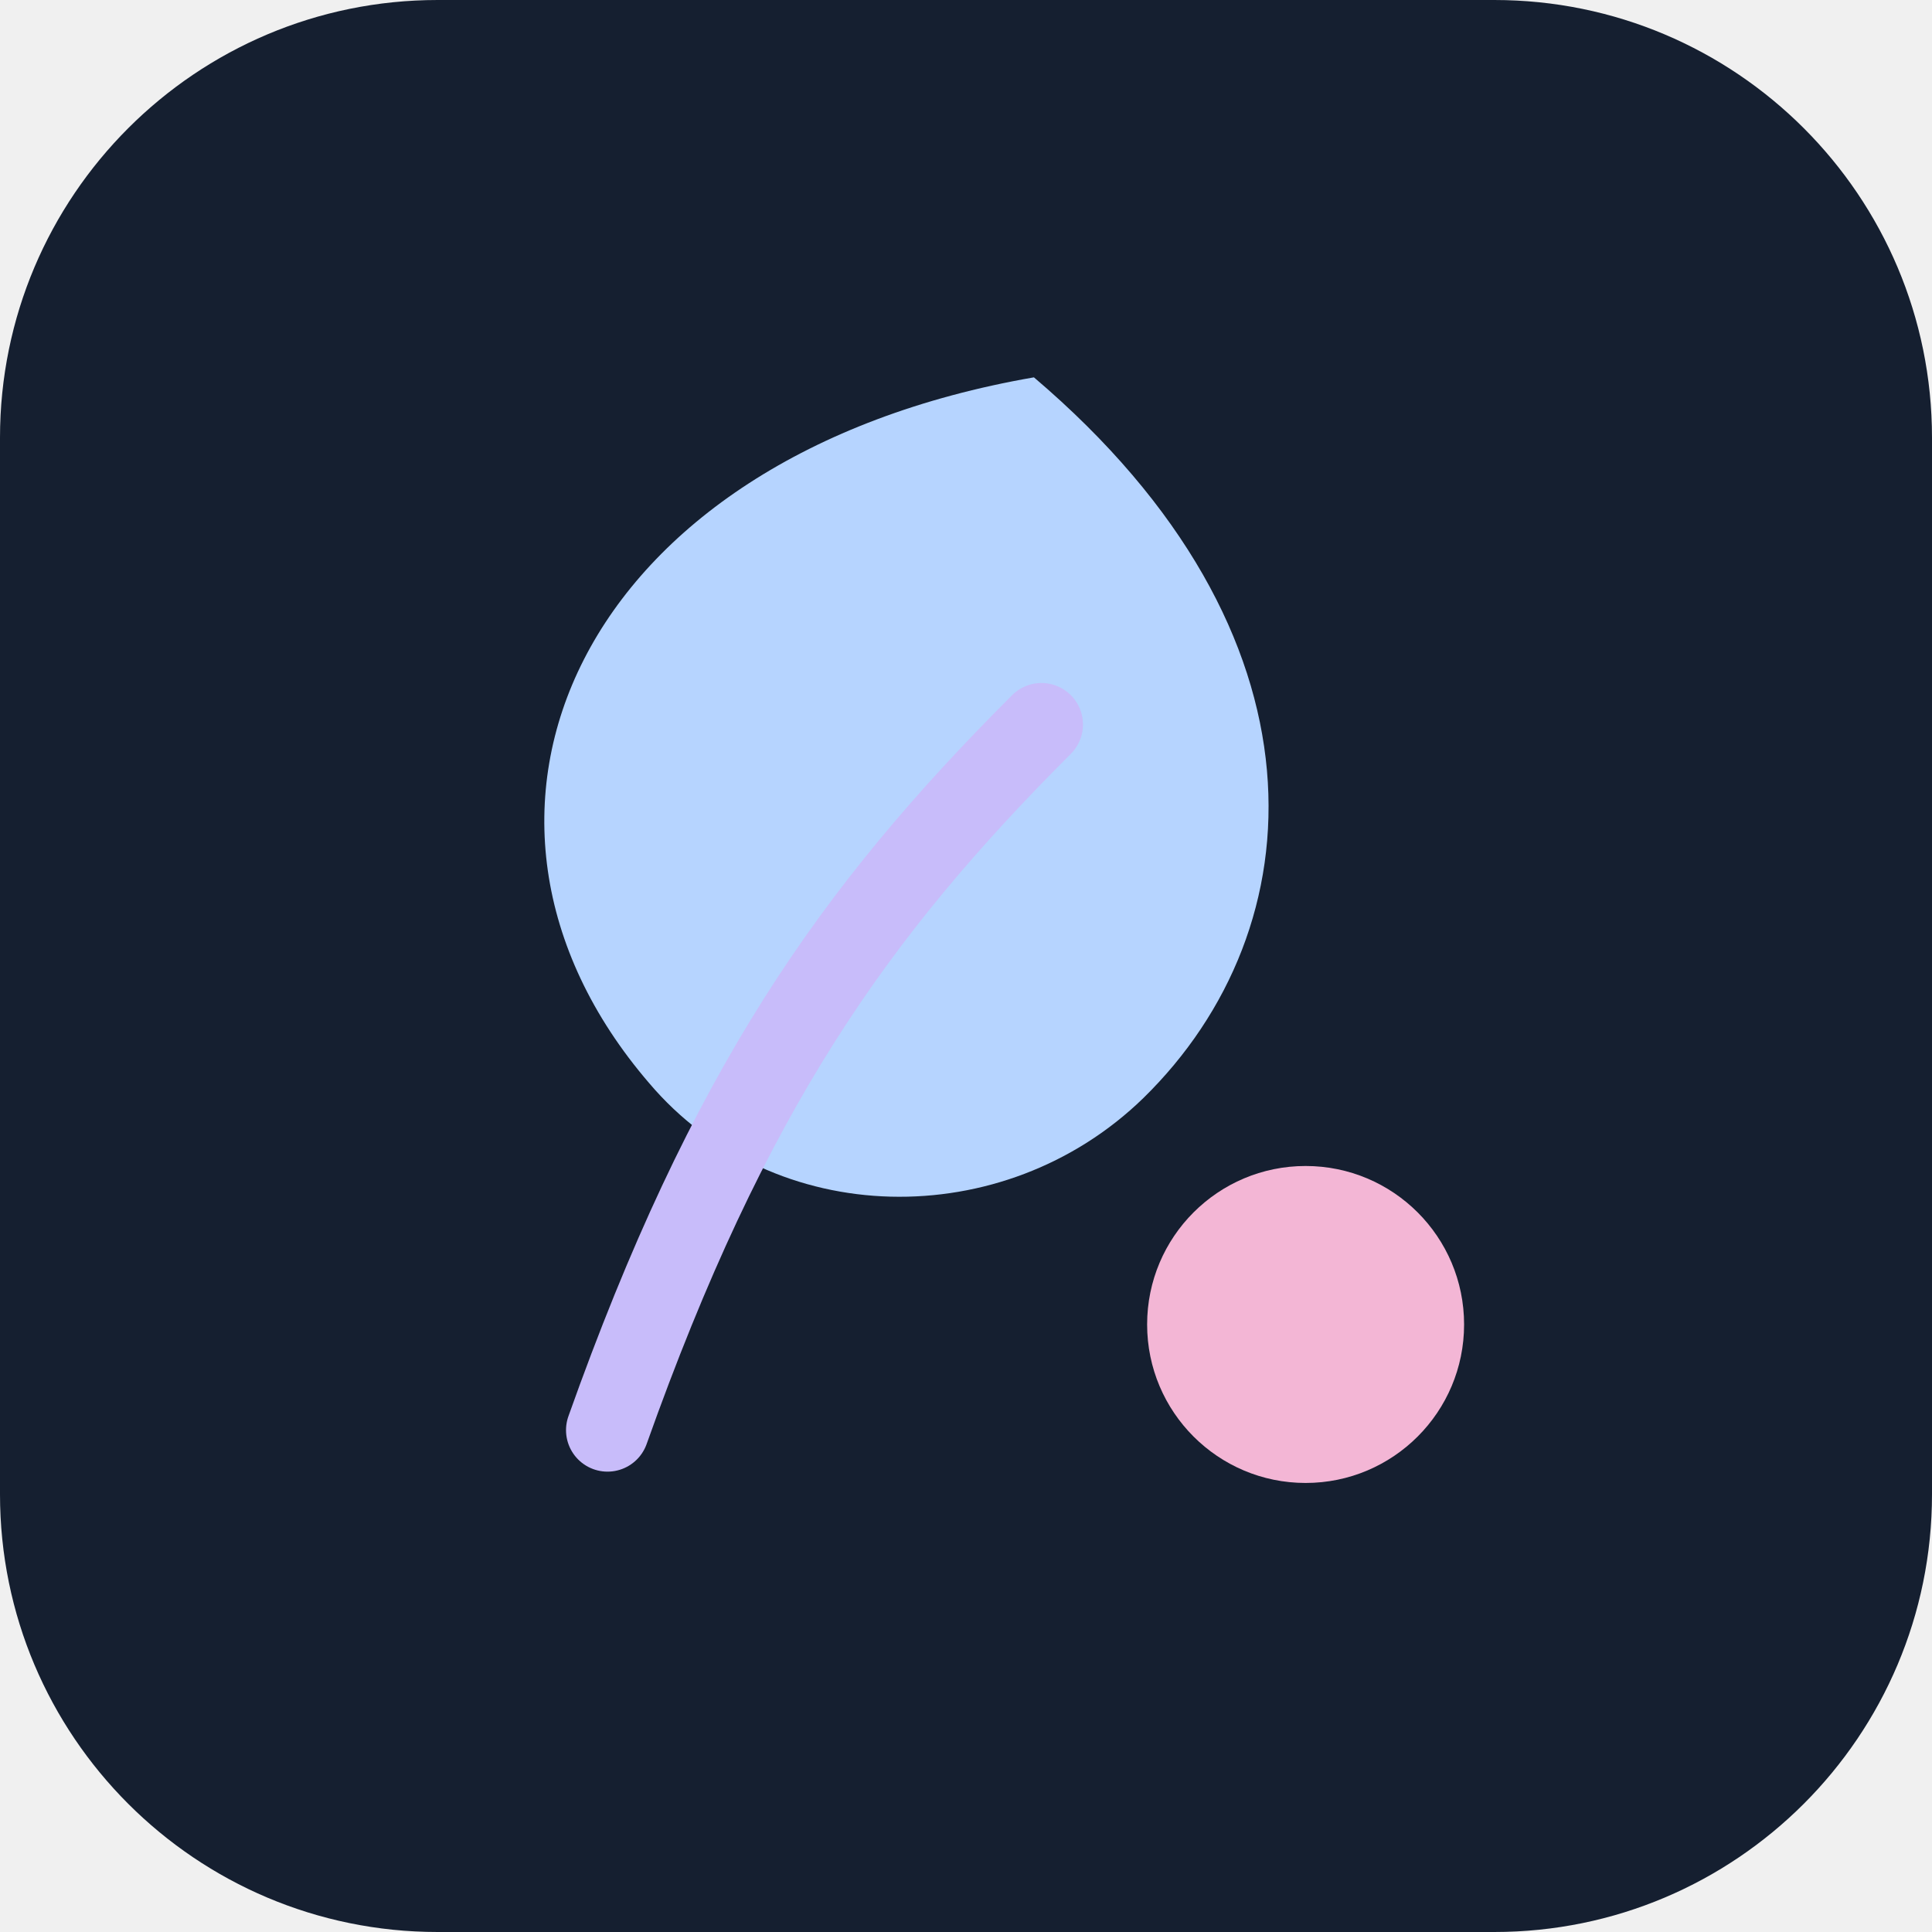
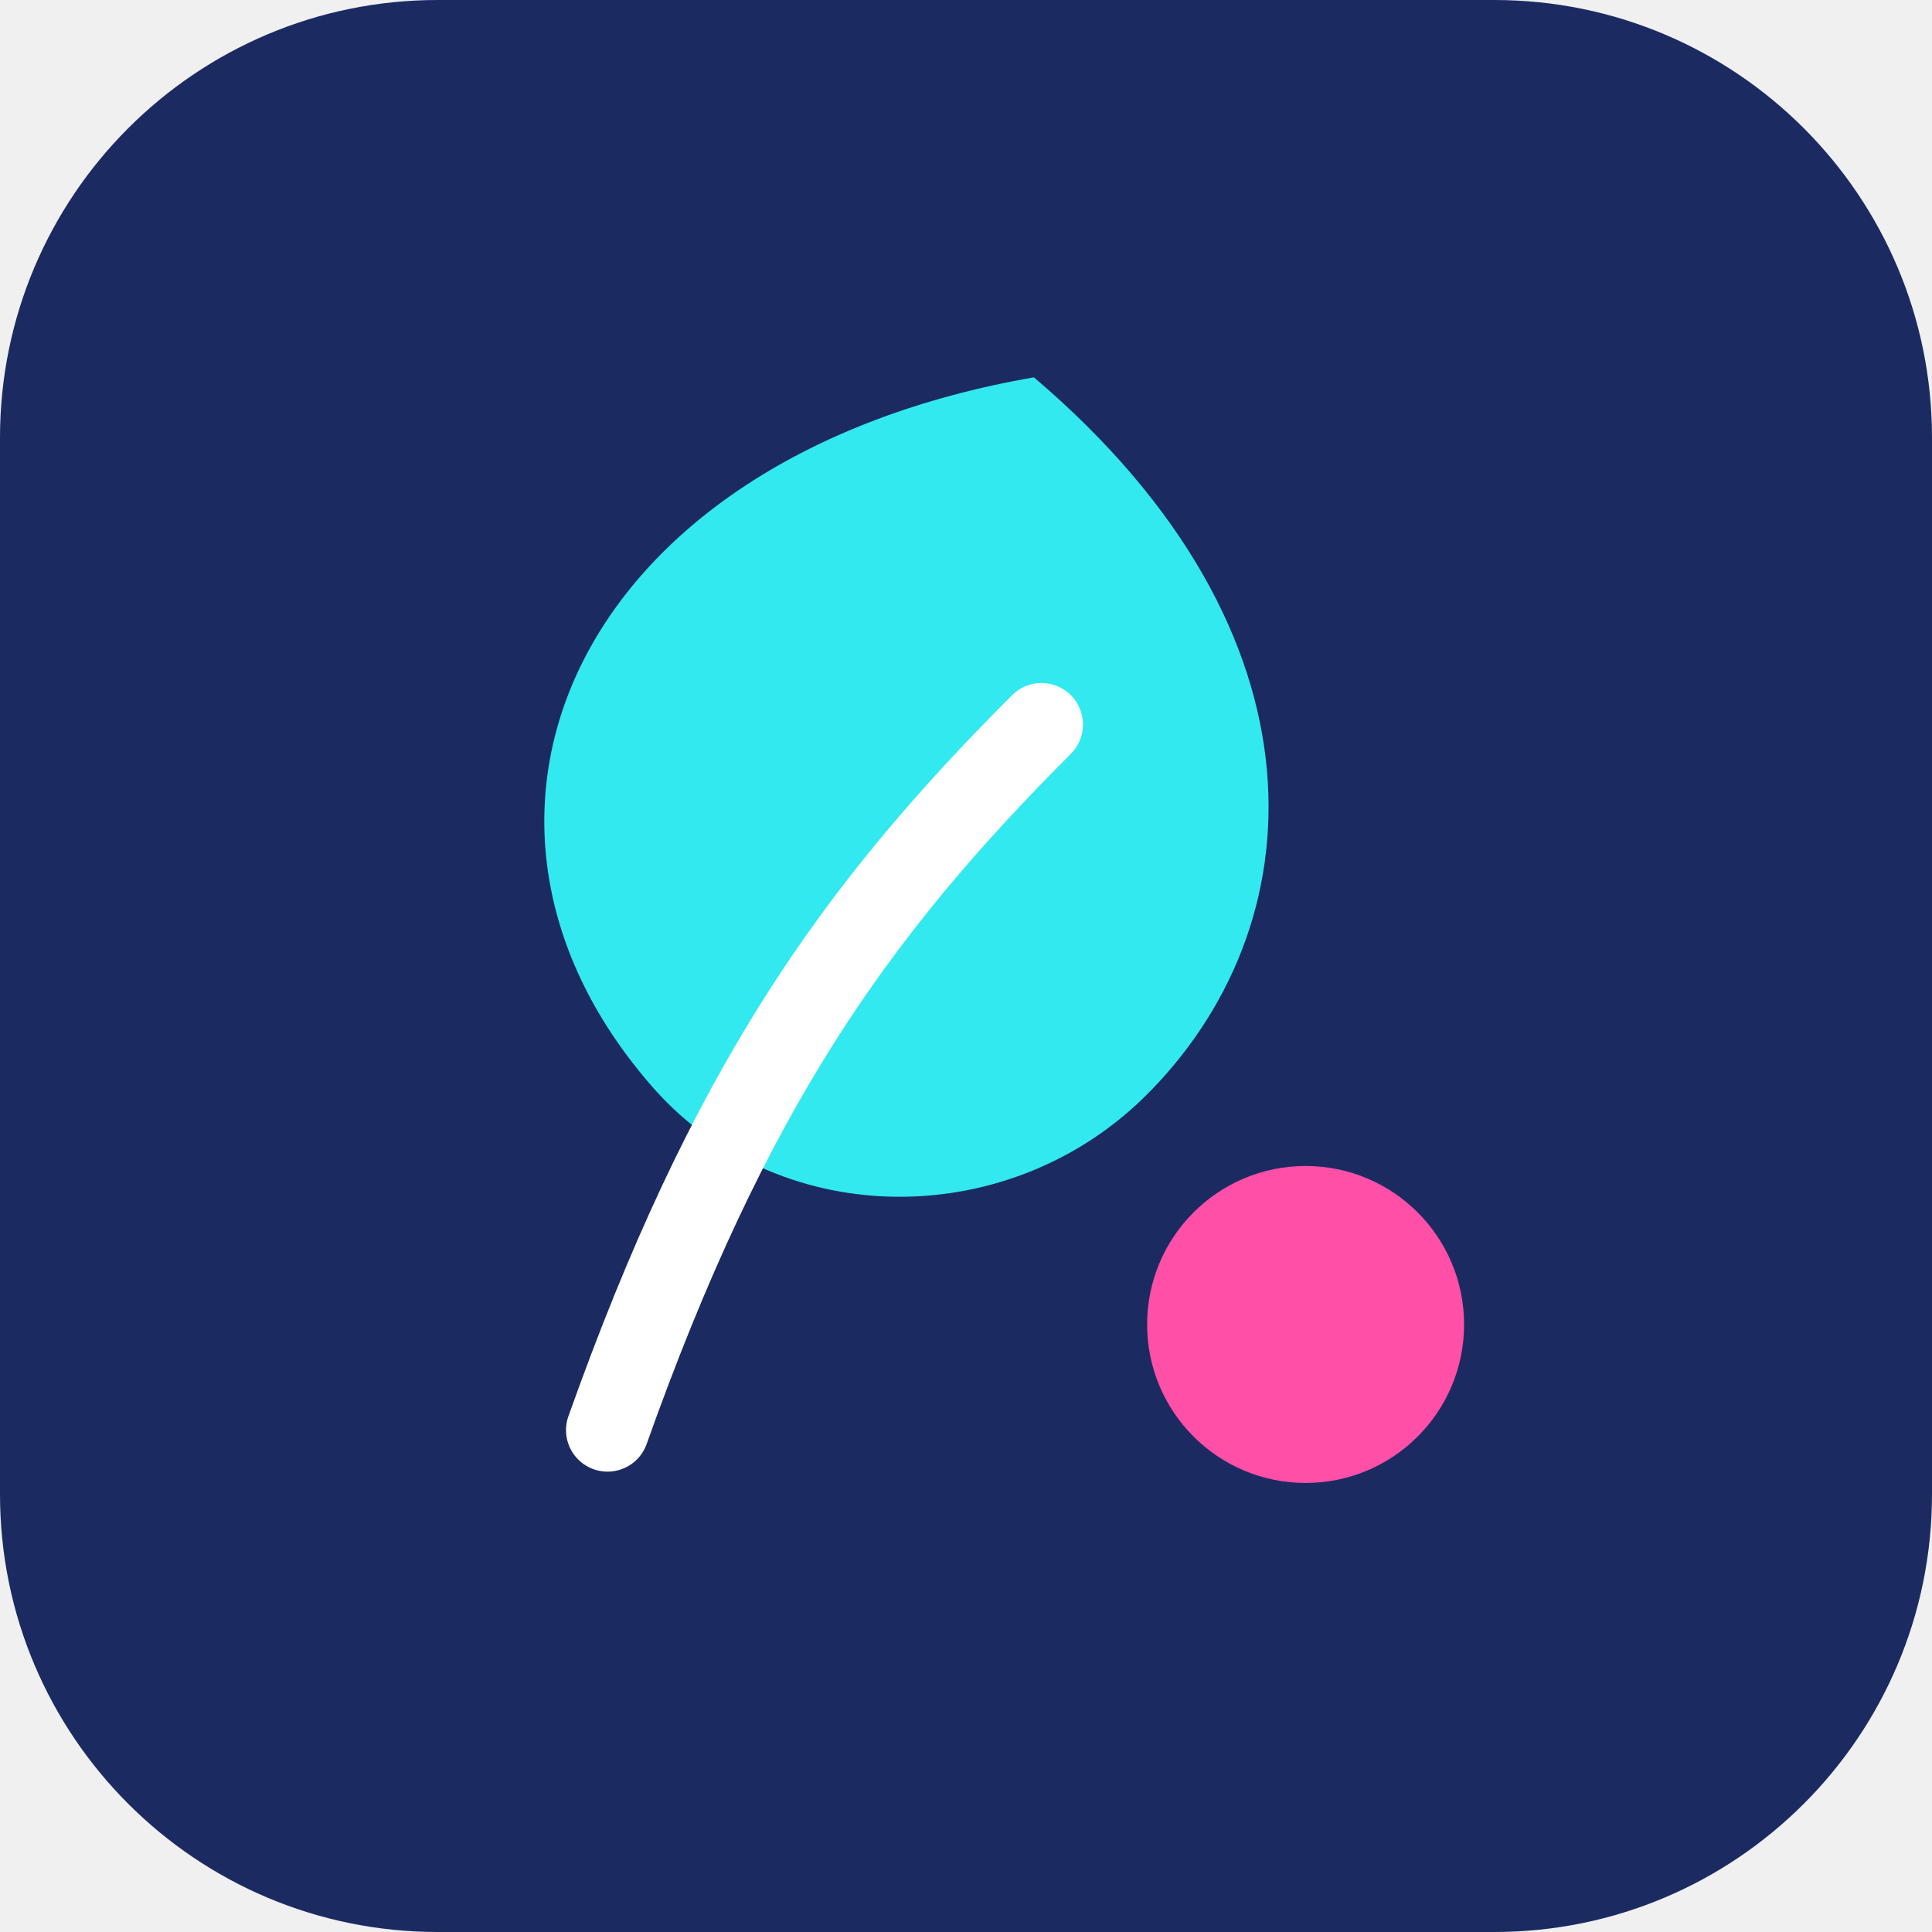
<svg xmlns="http://www.w3.org/2000/svg" viewBox="0 0 512 512">
-   <rect width="512" height="512" rx="116" fill="#151f30" />
-   <path d="M274 100C153 121 111 216 172 287c33 39 94 40 131 4 46-45 51-123-29-191Z" fill="#b6d4ff" />
-   <path d="M161 379c32-90 65-137 115-187" fill="none" stroke="#c8bcfa" stroke-width="22" stroke-linecap="round" />
-   <circle cx="346" cy="351" r="42" fill="#f3b6d5" />
+   <rect width="512" height="512" rx="116" fill="#1b2b62" />
+   <path d="M274 100C153 121 111 216 172 287c33 39 94 40 131 4 46-45 51-123-29-191Z" fill="#32e9ef" />
+   <path d="M161 379c32-90 65-137 115-187" fill="none" stroke="#ffffff" stroke-width="22" stroke-linecap="round" />
+   <circle cx="346" cy="351" r="42" fill="#ff4fa7" />
</svg>
